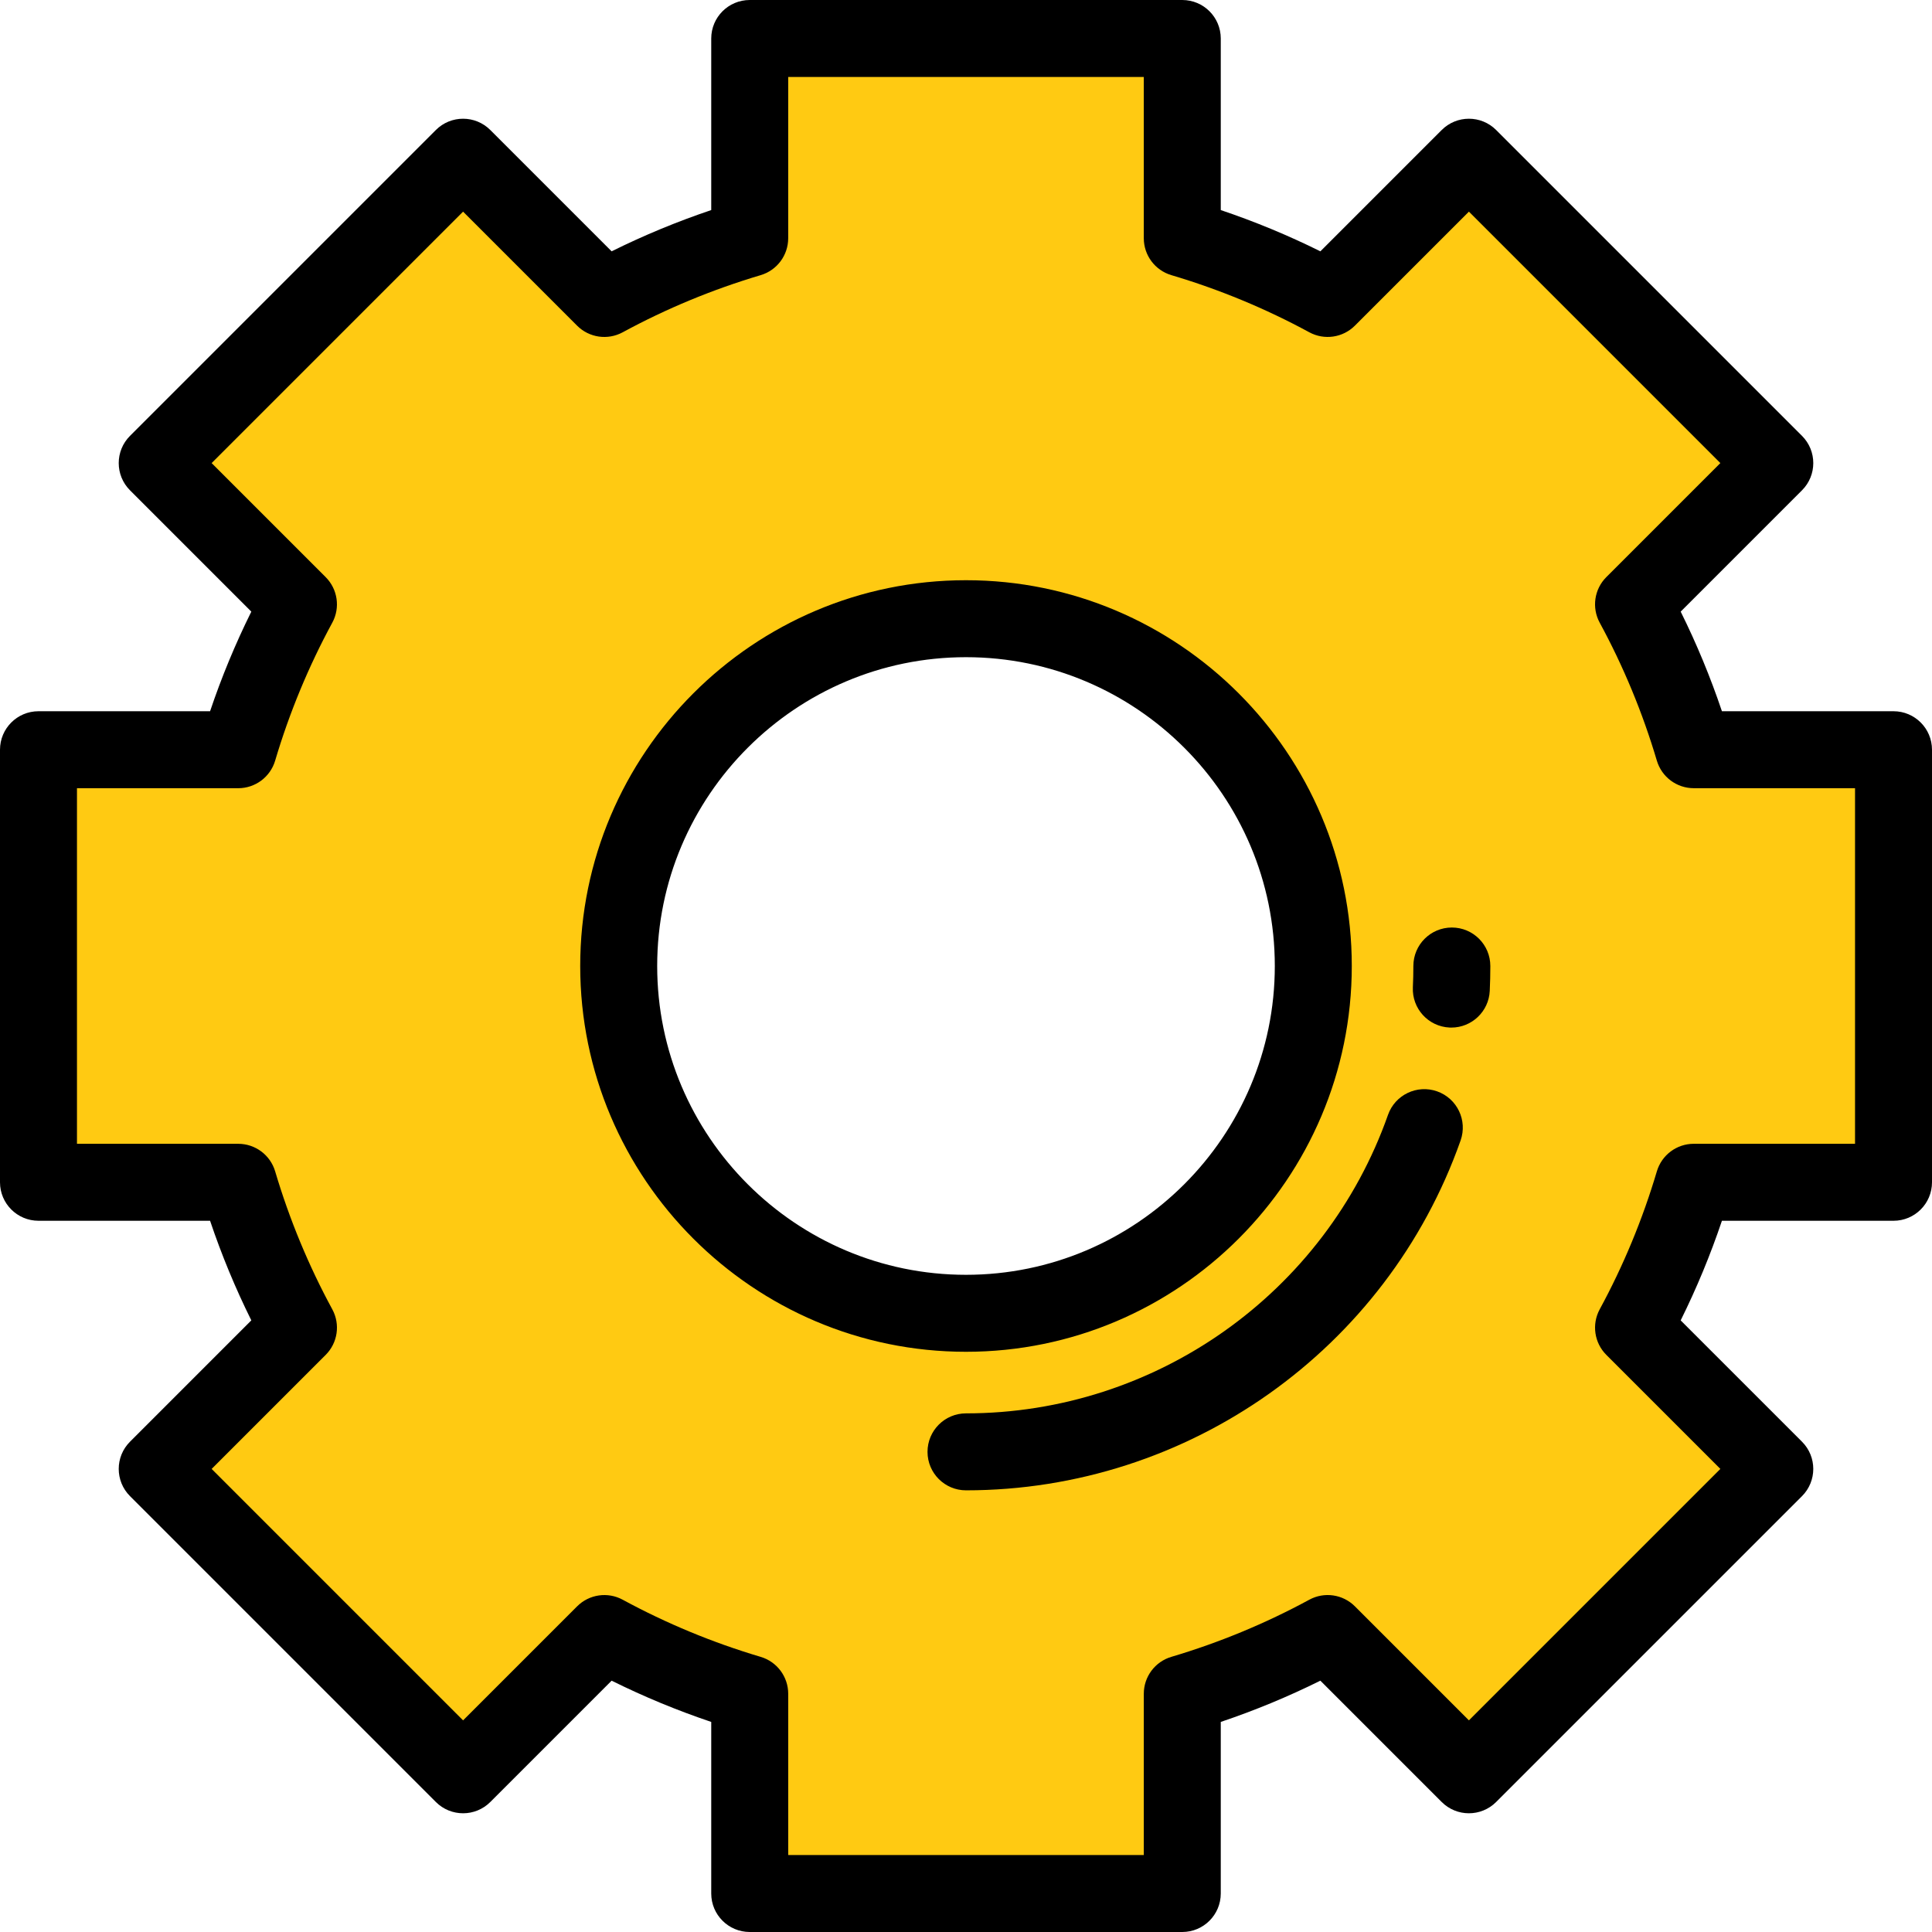
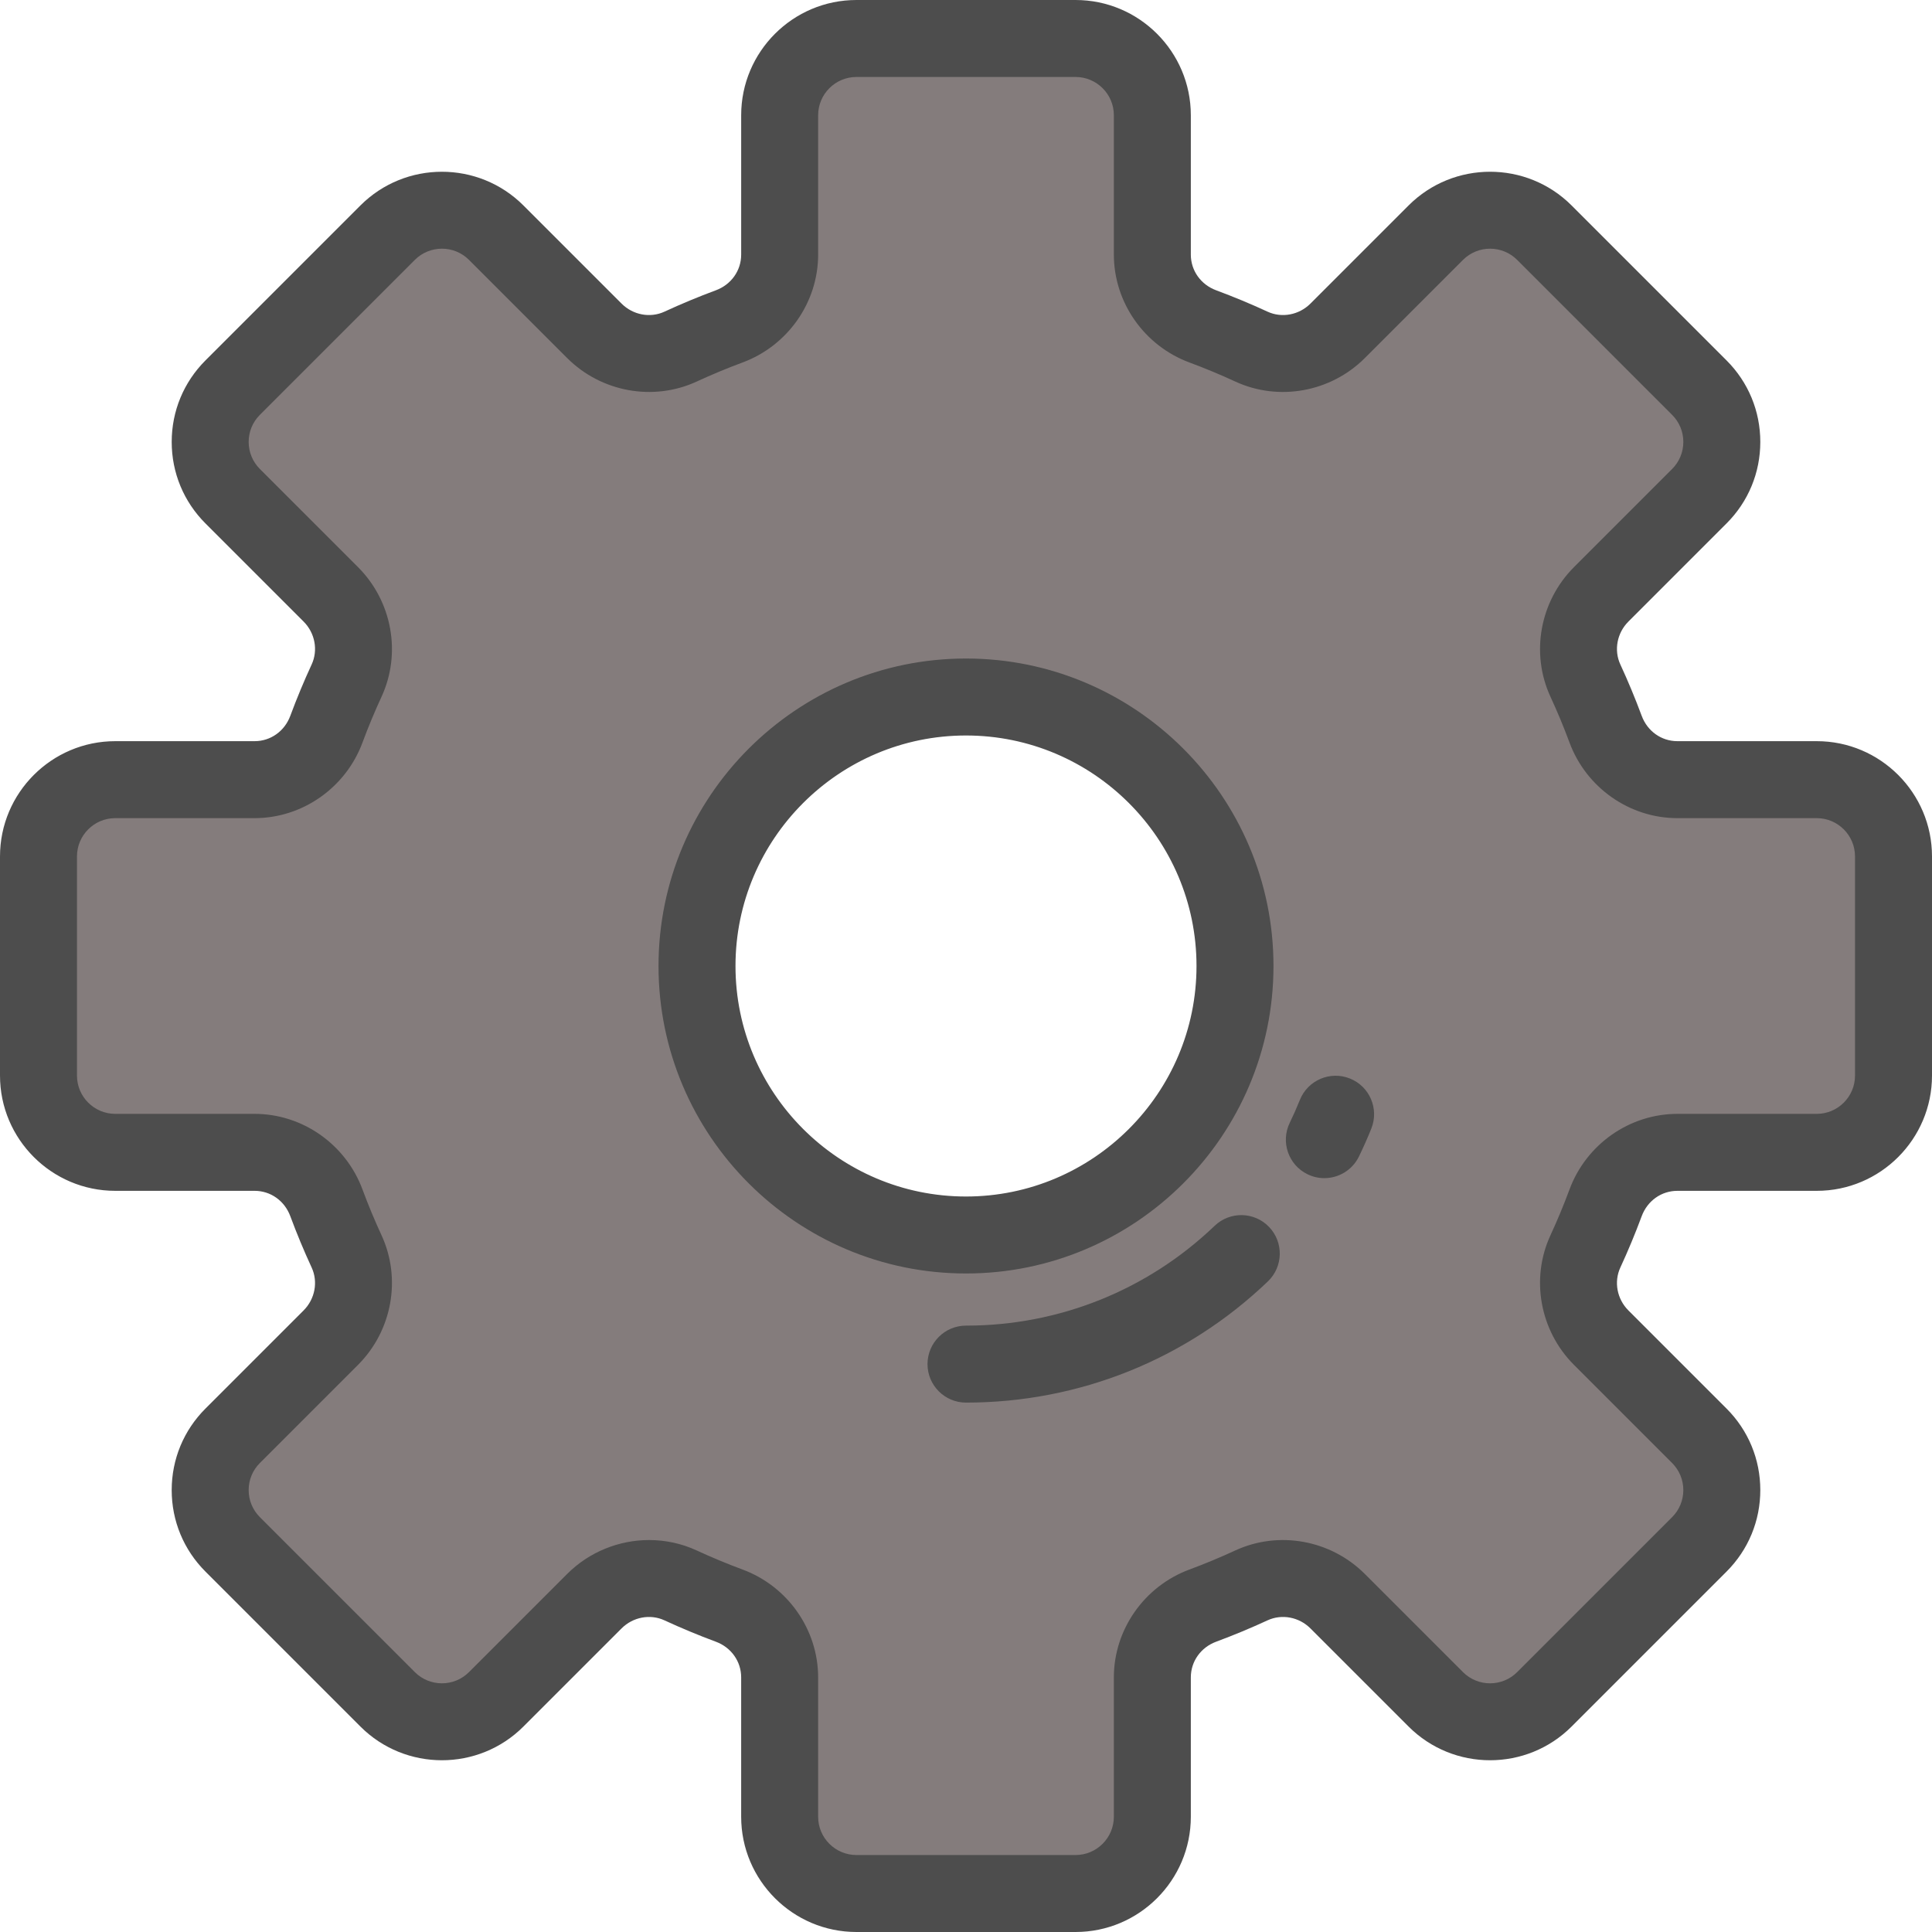
- <svg xmlns="http://www.w3.org/2000/svg" version="1.1" id="Layer_1" x="0px" y="0px" viewBox="0 0 512 512" style="enable-background:new 0 0 512 512;" xml:space="preserve">
-   <path style="fill:#FFCA12;" d="M501.801,313.316V198.684h-52.94c-4.002-13.486-9.367-26.387-15.958-38.527l37.434-37.434  l-81.059-81.058l-37.434,37.434c-12.14-6.592-25.041-11.956-38.527-15.958V10.199H198.684v52.94  c-13.486,4.002-26.387,9.367-38.527,15.958l-37.434-37.433l-81.058,81.058l37.434,37.434c-6.592,12.14-11.956,25.041-15.958,38.527  H10.199v114.634h52.94c4.002,13.486,9.367,26.387,15.958,38.527l-37.433,37.433l81.058,81.058l37.434-37.434  c12.14,6.592,25.041,11.956,38.527,15.958v52.941h114.634v-52.94c13.486-4.002,26.387-9.367,38.527-15.958l37.434,37.434  l81.058-81.058l-37.434-37.434c6.592-12.14,11.956-25.041,15.958-38.527h52.94V313.316z M256,348.038  c-50.831,0-92.038-41.207-92.038-92.038s41.207-92.038,92.038-92.038s92.038,41.207,92.038,92.038S306.831,348.038,256,348.038z" />
-   <path d="M313.316,512H198.684c-5.633,0-10.199-4.566-10.199-10.199v-45.473c-9.042-3.045-17.876-6.704-26.398-10.931l-32.153,32.153  c-3.982,3.983-10.441,3.983-14.424,0L34.451,396.49c-3.983-3.983-3.983-10.441,0-14.424l32.153-32.153  c-4.229-8.52-7.886-17.355-10.932-26.398H10.199C4.566,323.516,0,318.95,0,313.317V198.684c0-5.633,4.566-10.199,10.199-10.199  h45.473c3.045-9.043,6.704-17.876,10.932-26.398l-32.153-32.153c-3.983-3.983-3.983-10.441,0-14.424l81.059-81.059  c3.982-3.983,10.441-3.983,14.424,0l32.153,32.153c8.521-4.229,17.356-7.886,26.398-10.932V10.199  C188.484,4.566,193.051,0,198.684,0h114.634c5.633,0,10.199,4.566,10.199,10.199v45.473c9.042,3.045,17.876,6.704,26.398,10.932  l32.153-32.153c3.982-3.983,10.441-3.983,14.424,0l81.059,81.059c3.983,3.983,3.983,10.441,0,14.424l-32.153,32.153  c4.229,8.52,7.886,17.354,10.931,26.398h45.472c5.633,0,10.199,4.566,10.199,10.199v114.634c0,5.633-4.566,10.199-10.199,10.199  h-45.473c-3.045,9.044-6.704,17.877-10.931,26.398l32.153,32.153c3.983,3.983,3.983,10.441,0,14.424L396.49,477.55  c-3.982,3.983-10.441,3.983-14.424,0l-32.153-32.153c-8.521,4.229-17.356,7.886-26.398,10.931v45.472  C323.516,507.434,318.949,512,313.316,512z M208.883,491.602h94.236v-42.741c0-4.515,2.969-8.493,7.298-9.778  c12.688-3.766,24.989-8.861,36.563-15.144c3.969-2.155,8.883-1.443,12.079,1.751l30.222,30.222l66.634-66.634l-30.222-30.222  c-3.193-3.194-3.906-8.109-1.751-12.079c6.283-11.57,11.377-23.871,15.144-36.563c1.285-4.329,5.263-7.298,9.778-7.298h42.739  v-94.236h-42.741c-4.515,0-8.493-2.969-9.778-7.298c-3.767-12.691-8.861-24.992-15.144-36.563c-2.155-3.97-1.443-8.885,1.751-12.079  l30.222-30.222l-66.634-66.634l-30.222,30.222c-3.194,3.194-8.107,3.906-12.079,1.751c-11.573-6.284-23.874-11.378-36.563-15.144  c-4.329-1.285-7.298-5.263-7.298-9.778V20.398h-94.236v42.741c0,4.515-2.969,8.493-7.298,9.778  c-12.688,3.766-24.989,8.861-36.563,15.144c-3.97,2.154-8.885,1.442-12.079-1.751l-30.222-30.222l-66.634,66.634l30.222,30.222  c3.193,3.194,3.906,8.109,1.751,12.079c-6.283,11.572-11.378,23.873-15.144,36.563c-1.285,4.329-5.263,7.298-9.778,7.298H20.398  v94.236h42.741c4.515,0,8.493,2.969,9.778,7.298c3.766,12.689,8.861,24.99,15.144,36.563c2.155,3.97,1.443,8.885-1.751,12.079  l-30.222,30.222l66.634,66.634l30.222-30.222c3.195-3.193,8.109-3.905,12.079-1.751c11.573,6.284,23.874,11.378,36.563,15.144  c4.329,1.285,7.298,5.263,7.298,9.778v42.738H208.883z M256,358.237c-56.373,0-102.237-45.863-102.237-102.237  S199.627,153.763,256,153.763S358.237,199.627,358.237,256S312.373,358.237,256,358.237z M256,174.162  c-45.125,0-81.838,36.713-81.838,81.838c0,45.125,36.713,81.838,81.838,81.838c45.126,0,81.838-36.713,81.838-81.838  S301.126,174.162,256,174.162z" />
-   <path d="M256,394.954c-5.633,0-10.199-4.566-10.199-10.199c0-5.633,4.566-10.199,10.199-10.199  c50.206,0,95.15-31.792,111.838-79.111c1.873-5.312,7.697-8.099,13.011-6.226c5.312,1.874,8.099,7.698,6.226,13.011  C367.515,357.69,314.84,394.954,256,394.954z" />
-   <path d="M384.62,272.319c-0.16,0-0.321-0.003-0.483-0.011c-5.627-0.262-9.975-5.036-9.713-10.664  c0.088-1.875,0.132-3.774,0.132-5.643c0-5.633,4.566-10.199,10.199-10.199c5.633,0,10.199,4.566,10.199,10.199  c0,2.186-0.052,4.404-0.154,6.595C394.545,268.06,390.034,272.319,384.62,272.319z" />
+ <svg xmlns="http://www.w3.org/2000/svg" height="40px" width="40px" version="1.1" id="Layer_1" viewBox="0 0 512 512" xml:space="preserve">
+   <path style="fill:#847C7C;" d="M481.455,206.615h-36.934c-8.523,0-16.054-5.377-19.016-13.369  c-1.624-4.379-3.413-8.676-5.359-12.888c-3.563-7.712-1.823-16.841,4.184-22.848l26.011-26.011c7.945-7.945,7.945-20.828,0-28.773  l-41.067-41.067c-7.945-7.945-20.828-7.945-28.773,0L354.49,87.67c-6.006,6.006-15.137,7.747-22.847,4.184  c-4.211-1.946-8.509-3.735-12.888-5.358c-7.992-2.964-13.369-10.493-13.369-19.016V30.545c0-11.236-9.109-20.345-20.345-20.345  h-58.078c-11.236,0-20.345,9.109-20.345,20.345v36.934c0,8.524-5.377,16.054-13.369,19.016c-4.379,1.624-8.676,3.413-12.888,5.358  c-7.712,3.564-16.841,1.823-22.848-4.184L131.5,61.658c-7.945-7.945-20.828-7.945-28.773,0l-41.068,41.068  c-7.945,7.945-7.945,20.828,0,28.773L87.67,157.51c6.006,6.006,7.747,15.137,4.184,22.848c-1.946,4.211-3.735,8.509-5.358,12.888  c-2.964,7.992-10.493,13.369-19.016,13.369H30.545c-11.236,0-20.345,9.109-20.345,20.345v58.078  c0,11.236,9.109,20.345,20.345,20.345h36.934c8.524,0,16.054,5.377,19.016,13.369c1.624,4.379,3.413,8.676,5.358,12.888  c3.563,7.712,1.823,16.841-4.184,22.847L61.658,380.5c-7.945,7.945-7.945,20.828,0,28.773l41.067,41.067  c7.945,7.945,20.828,7.945,28.773,0l26.011-26.011c6.006-6.006,15.137-7.747,22.848-4.184c4.211,1.946,8.509,3.735,12.888,5.358  c7.992,2.964,13.369,10.493,13.369,19.016v36.934c0,11.236,9.109,20.345,20.345,20.345h58.078c11.236,0,20.345-9.109,20.345-20.345  v-36.934c0-8.525,5.377-16.054,13.369-19.016c4.379-1.624,8.677-3.413,12.888-5.358c7.712-3.564,16.841-1.823,22.848,4.184  L380.5,450.34c7.945,7.945,20.828,7.945,28.773,0l41.067-41.067c7.945-7.945,7.945-20.828,0-28.773l-26.011-26.011  c-6.006-6.006-7.747-15.137-4.184-22.847c1.946-4.211,3.735-8.509,5.359-12.888c2.964-7.992,10.493-13.369,19.016-13.369h36.934  c11.236,0,20.345-9.109,20.345-20.345v-58.078C501.801,215.724,492.692,206.615,481.455,206.615z M256,327.286  c-39.37,0-71.286-31.916-71.286-71.286s31.915-71.286,71.286-71.286c39.37,0,71.286,31.916,71.286,71.286  C327.286,295.37,295.37,327.286,256,327.286z" />
  <g>
- </g>
-   <g>
- </g>
-   <g>
- </g>
-   <g>
- </g>
-   <g>
- </g>
-   <g>
- </g>
-   <g>
- </g>
-   <g>
- </g>
-   <g>
- </g>
-   <g>
- </g>
-   <g>
- </g>
-   <g>
- </g>
-   <g>
- </g>
-   <g>
- </g>
-   <g>
- </g>
+     <path style="fill:#4D4D4D;" d="M285.039,512h-58.077c-16.843,0-30.545-13.703-30.545-30.545v-36.934   c0-4.23-2.636-7.941-6.716-9.454c-4.59-1.702-9.172-3.607-13.62-5.663c-3.77-1.742-8.336-0.883-11.358,2.138l-26.011,26.011   c-11.911,11.91-31.287,11.91-43.198,0l-41.067-41.067c-5.769-5.77-8.946-13.439-8.946-21.599s3.177-15.83,8.946-21.599   l26.011-26.011c3.021-3.021,3.881-7.585,2.138-11.357c-2.058-4.455-3.963-9.038-5.663-13.621c-1.513-4.08-5.224-6.716-9.455-6.716   H30.545C13.703,315.584,0,301.881,0,285.039v-58.077c0-16.843,13.703-30.545,30.545-30.545h36.934c4.23,0,7.941-2.637,9.455-6.717   c1.699-4.582,3.604-9.165,5.662-13.618c1.744-3.774,0.884-8.338-2.137-11.359l-26.011-26.01c-5.769-5.77-8.946-13.439-8.946-21.599   s3.177-15.829,8.946-21.599l41.067-41.067c11.911-11.91,31.287-11.91,43.198,0l26.011,26.011c3.022,3.021,7.585,3.88,11.359,2.137   c4.447-2.055,9.03-3.96,13.62-5.663c4.08-1.513,6.716-5.223,6.716-9.454V30.545C196.416,13.703,210.119,0,226.961,0h58.077   c16.843,0,30.545,13.703,30.545,30.545v36.934c0,4.23,2.637,7.941,6.716,9.454c4.59,1.702,9.172,3.607,13.62,5.663   c3.771,1.744,8.336,0.883,11.357-2.137l26.012-26.012c11.91-11.909,31.288-11.909,43.198,0l41.067,41.067   c5.769,5.77,8.946,13.439,8.946,21.599s-3.177,15.83-8.946,21.599l-26.011,26.011c-3.021,3.021-3.881,7.585-2.138,11.357   c2.058,4.455,3.963,9.038,5.663,13.621c1.513,4.08,5.224,6.716,9.455,6.716h36.934c16.843,0,30.545,13.703,30.545,30.545v58.077   c0,16.843-13.703,30.545-30.545,30.545h-36.934c-4.23,0-7.941,2.636-9.455,6.716c-1.699,4.584-3.604,9.165-5.662,13.619   c-1.744,3.774-0.884,8.338,2.137,11.359l26.011,26.01c5.769,5.77,8.946,13.44,8.946,21.599s-3.177,15.829-8.946,21.599   l-41.067,41.067c-11.911,11.91-31.287,11.91-43.198,0l-26.011-26.011c-3.021-3.021-7.586-3.881-11.359-2.137   c-4.447,2.055-9.03,3.96-13.62,5.663c-4.08,1.513-6.716,5.223-6.716,9.454v36.934C315.584,498.297,301.881,512,285.039,512z    M172.024,408.127c4.285,0,8.589,0.902,12.612,2.761c3.972,1.835,8.059,3.535,12.155,5.055   c11.976,4.441,20.023,15.925,20.023,28.579v36.934c0,5.594,4.552,10.146,10.146,10.146h58.077c5.594,0,10.146-4.552,10.146-10.146   v-36.934c0-12.654,8.047-24.138,20.023-28.579c4.096-1.519,8.184-3.219,12.154-5.054c11.502-5.312,25.3-2.809,34.34,6.23   l26.011,26.011c3.956,3.956,10.392,3.956,14.348,0l41.067-41.067c1.917-1.916,2.972-4.465,2.972-7.175s-1.055-5.259-2.972-7.175   l-26.011-26.011c-9.04-9.042-11.542-22.841-6.229-34.339c1.836-3.974,3.536-8.065,5.053-12.154   c4.441-11.977,15.926-20.023,28.579-20.023h36.934c5.594,0,10.146-4.552,10.146-10.146v-58.077c0-5.594-4.552-10.146-10.146-10.146   H444.52c-12.652,0-24.138-8.046-28.579-20.022c-1.517-4.092-3.217-8.182-5.054-12.157c-5.313-11.496-2.81-25.295,6.23-34.337   l26.011-26.011c1.917-1.916,2.972-4.464,2.972-7.175c0-2.71-1.055-5.258-2.972-7.174l-41.067-41.068   c-3.955-3.955-10.393-3.956-14.348,0l-26.012,26.011c-9.04,9.04-22.839,11.543-34.338,6.23c-3.972-1.835-8.059-3.535-12.155-5.054   c-11.976-4.441-20.023-15.925-20.023-28.579V30.545c0-5.594-4.552-10.146-10.146-10.146h-58.077   c-5.594,0-10.146,4.552-10.146,10.146v36.934c0,12.654-8.047,24.138-20.023,28.579c-4.096,1.519-8.184,3.219-12.154,5.054   c-11.5,5.314-25.299,2.809-34.34-6.23l-26.011-26.011c-3.956-3.956-10.392-3.956-14.348,0l-41.067,41.067   c-1.917,1.916-2.972,4.465-2.972,7.175c0,2.71,1.055,5.259,2.972,7.175L94.882,150.3c9.04,9.042,11.542,22.841,6.229,34.339   c-1.836,3.974-3.536,8.065-5.053,12.154c-4.441,11.977-15.927,20.023-28.579,20.023H30.545c-5.594,0-10.146,4.552-10.146,10.146   v58.077c0,5.594,4.552,10.146,10.146,10.146h36.934c12.653,0,24.138,8.046,28.579,20.022c1.517,4.091,3.217,8.181,5.054,12.157   c5.313,11.496,2.81,25.295-6.23,34.337l-26.011,26.011c-1.917,1.916-2.972,4.464-2.972,7.175c0,2.71,1.055,5.258,2.972,7.174   l41.067,41.068c3.954,3.956,10.392,3.955,14.348,0l26.011-26.011C156.174,411.241,164.064,408.127,172.024,408.127z M256,337.486   c-44.932,0-81.486-36.554-81.486-81.486s36.554-81.486,81.486-81.486c44.932,0,81.486,36.554,81.486,81.486   S300.932,337.486,256,337.486z M256,194.913c-33.683,0-61.087,27.403-61.087,61.087s27.403,61.087,61.087,61.087   s61.087-27.403,61.087-61.087S289.683,194.913,256,194.913z" />
+     <path style="fill:#4D4D4D;" d="M350.959,312.22c-1.495,0-3.013-0.33-4.448-1.027c-5.067-2.46-7.18-8.562-4.72-13.629   c0.964-1.985,1.87-4.031,2.693-6.079c2.099-5.227,8.039-7.764,13.264-5.666c5.228,2.098,7.765,8.037,5.667,13.264   c-1,2.491-2.101,4.976-3.272,7.39C358.377,310.105,354.742,312.22,350.959,312.22z" />
+     <path style="fill:#4D4D4D;" d="M256,371.703c-5.632,0-10.199-4.566-10.199-10.199s4.567-10.199,10.199-10.199   c24.678,0,48.082-9.396,65.9-26.457c4.068-3.894,10.526-3.755,14.421,0.313c3.896,4.068,3.756,10.525-0.313,14.421   C314.374,360.295,285.96,371.703,256,371.703z" />
+   </g>
</svg>
